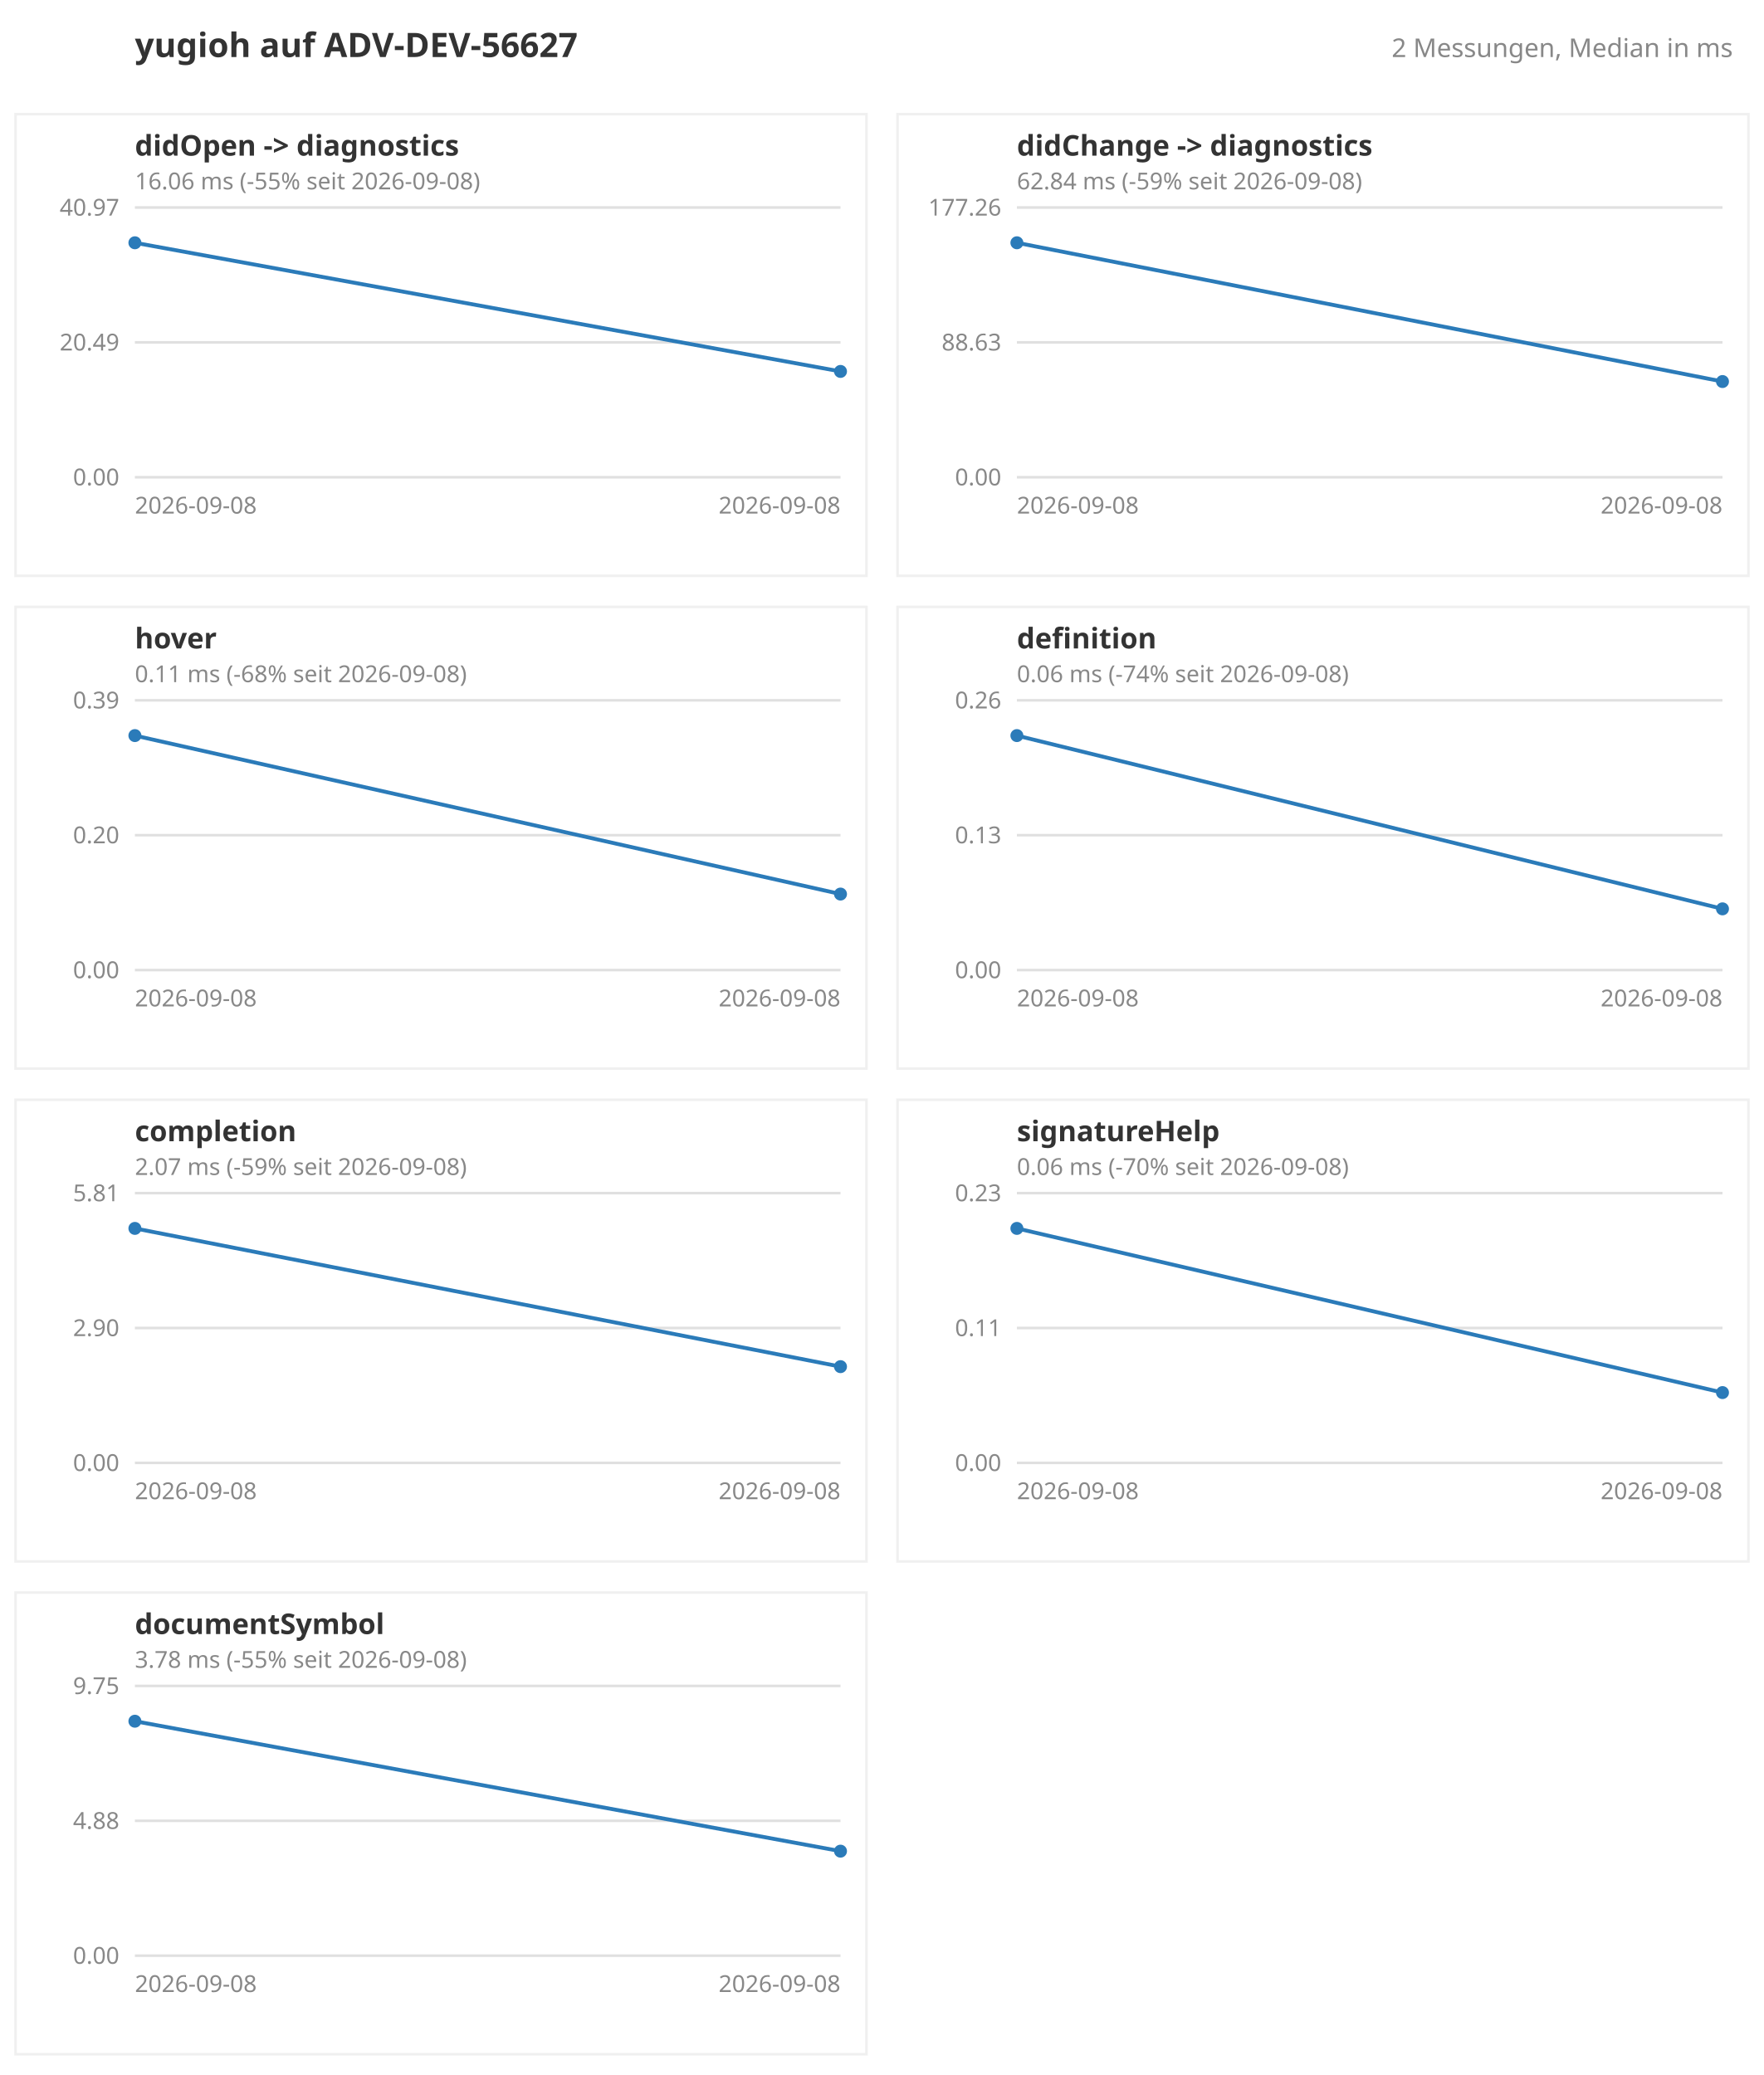
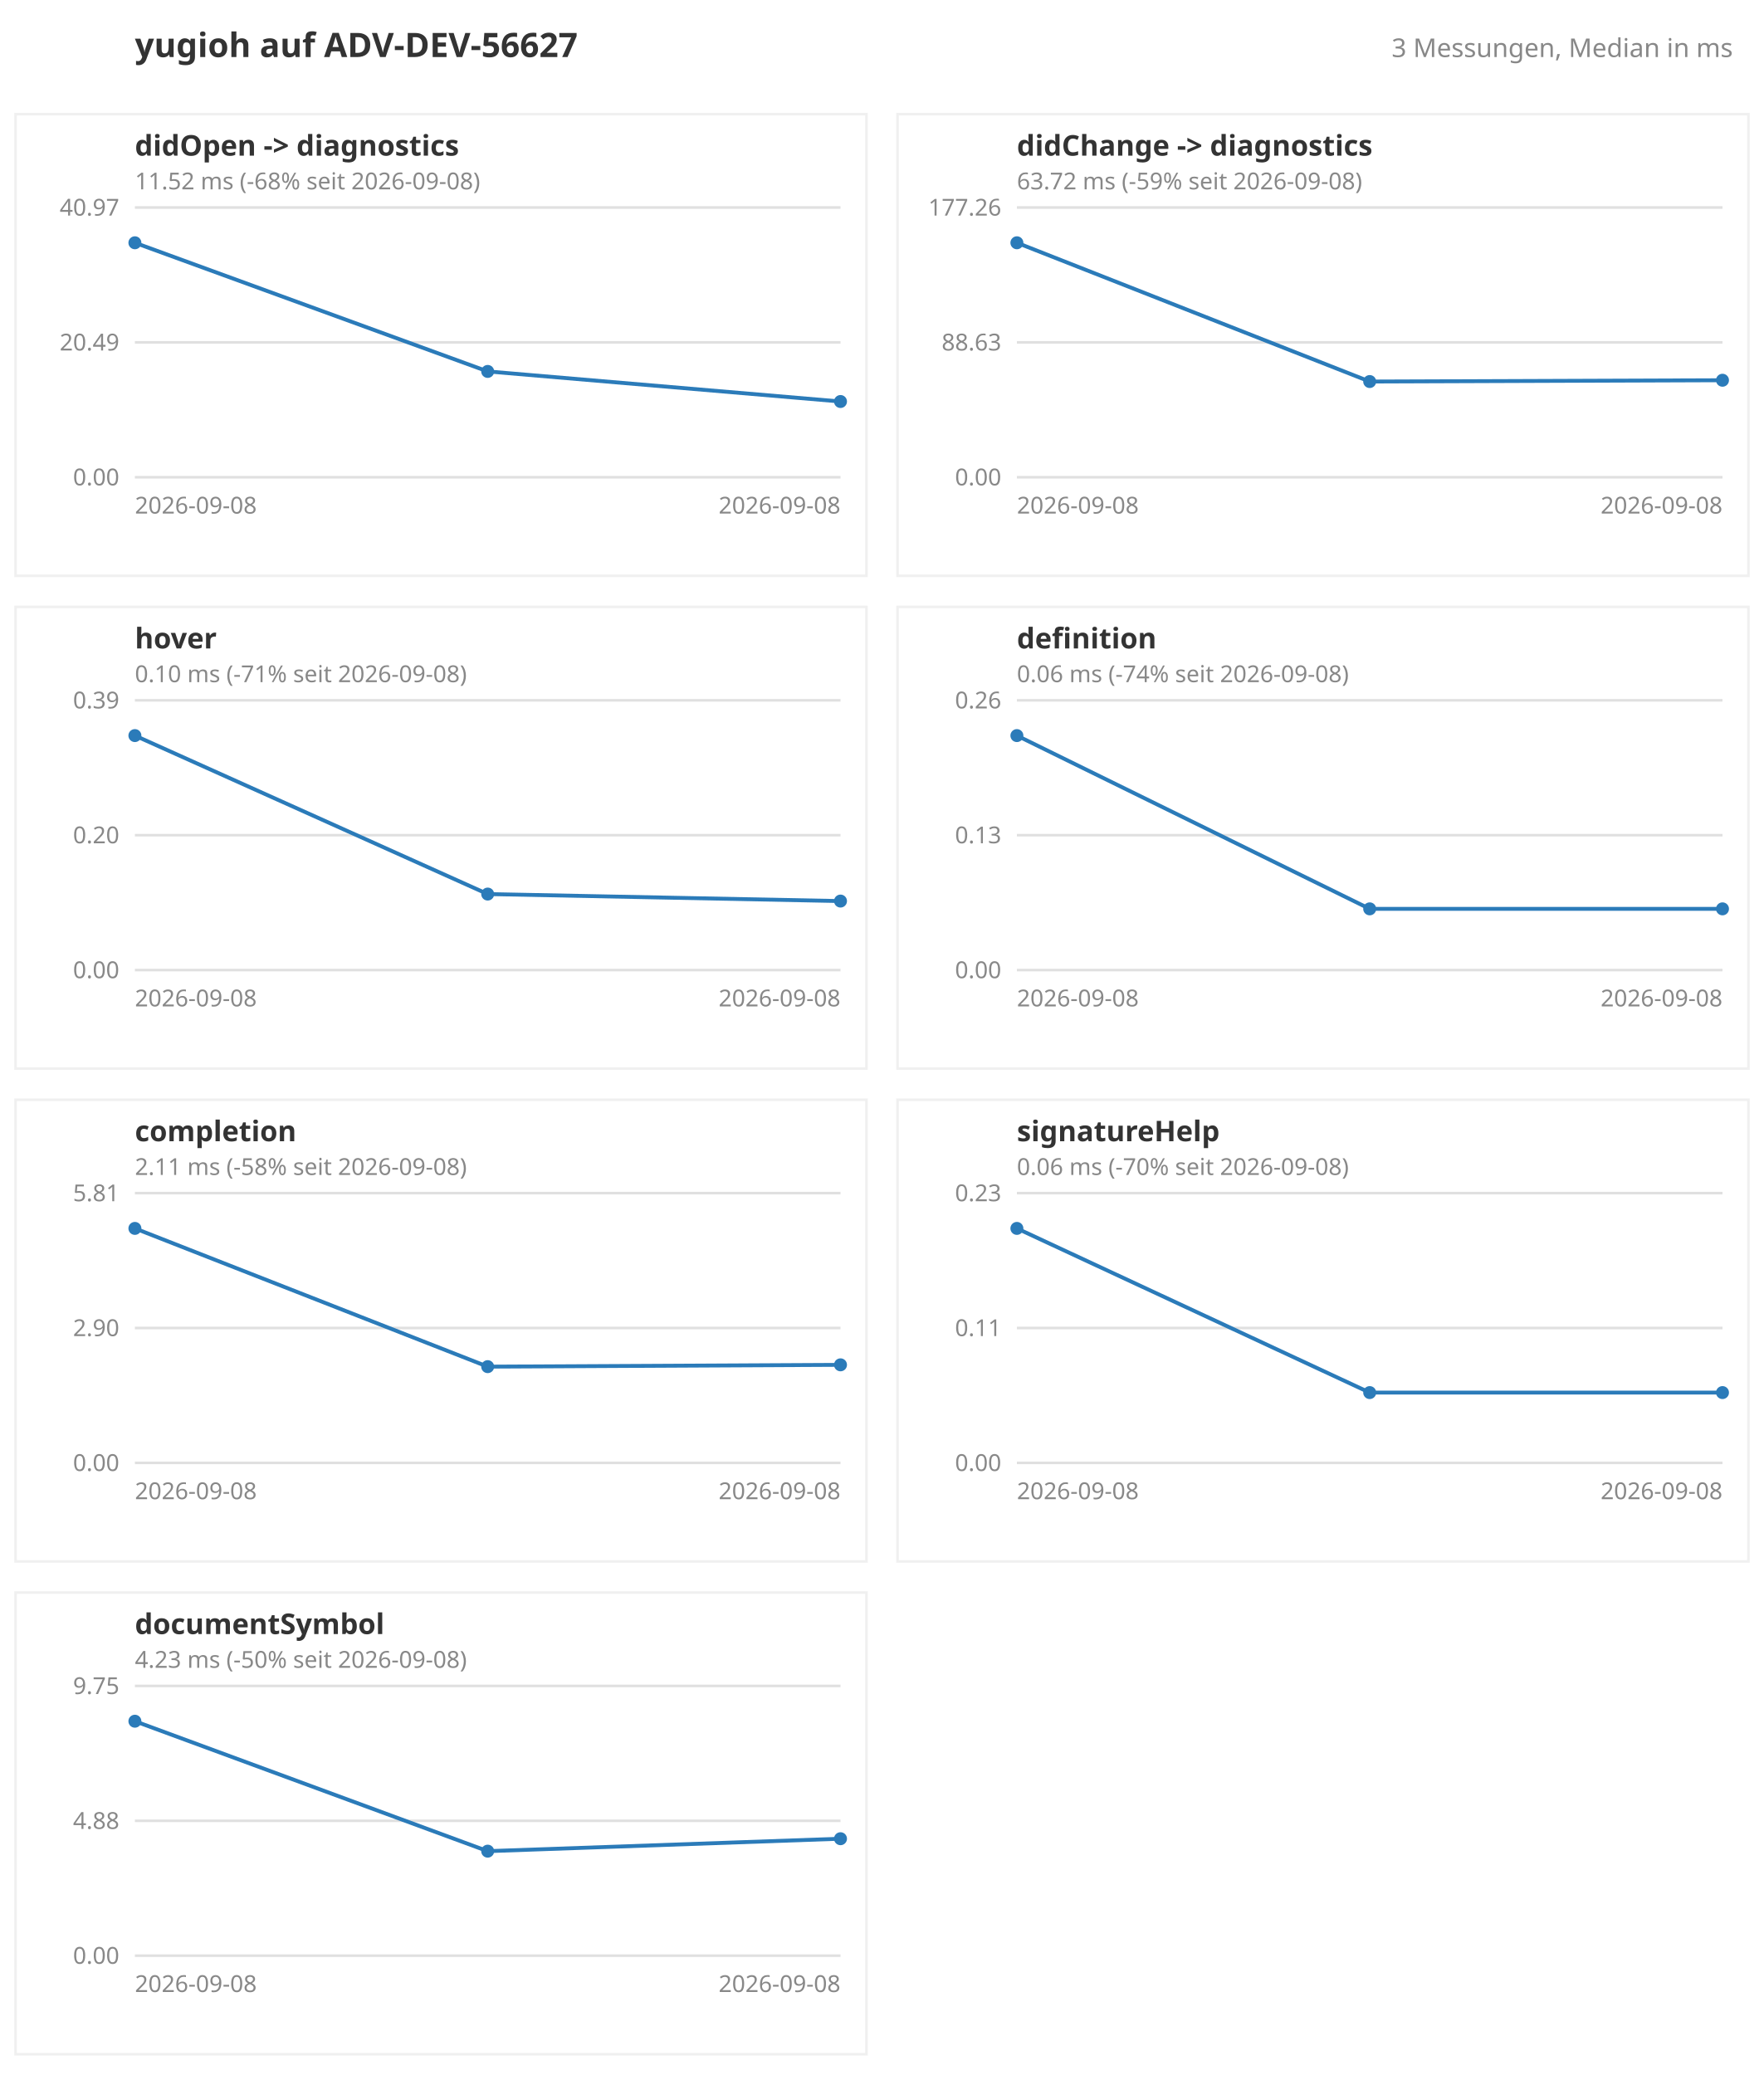
<svg xmlns="http://www.w3.org/2000/svg" width="680" height="800" font-family="sans-serif">
  <rect width="680" height="800" fill="#fff" />
  <text x="52" y="22" font-size="13" font-weight="bold" fill="#333">yugioh auf ADV-DEV-56627</text>
-   <text x="668" y="22" text-anchor="end" font-size="10" fill="#888">2 Messungen, Median in ms</text>
+   <text x="668" y="22" text-anchor="end" font-size="10" fill="#888">3 Messungen, Median in ms</text>
  <g transform="translate(0 40)">
    <rect x="6" y="4" width="328" height="178" fill="none" stroke="#f0f0f0" />
    <text x="52" y="20" font-size="11" font-weight="bold" fill="#333">didOpen -&gt; diagnostics</text>
-     <text x="52" y="33" font-size="9" fill="#888">16.06 ms (-55% seit 2026-09-08)</text>
+     <text x="52" y="33" font-size="9" fill="#888">11.52 ms (-68% seit 2026-09-08)</text>
    <line x1="52" y1="144.0" x2="324" y2="144.0" stroke="#e0e0e0" />
    <text x="46" y="144.0" text-anchor="end" dominant-baseline="middle" font-size="9" fill="#888">0.00</text>
    <line x1="52" y1="92.0" x2="324" y2="92.0" stroke="#e0e0e0" />
    <text x="46" y="92.0" text-anchor="end" dominant-baseline="middle" font-size="9" fill="#888">20.49</text>
    <line x1="52" y1="40.0" x2="324" y2="40.0" stroke="#e0e0e0" />
    <text x="46" y="40.0" text-anchor="end" dominant-baseline="middle" font-size="9" fill="#888">40.97</text>
    <text x="52" y="158" font-size="9" fill="#888">2026-09-08</text>
    <text x="324" y="158" text-anchor="end" font-size="9" fill="#888">2026-09-08</text>
-     <polyline fill="none" stroke="#2b7bb9" stroke-width="1.5" points="52.0,53.6 324.0,103.2" />
+     <polyline fill="none" stroke="#2b7bb9" stroke-width="1.5" points="52.0,53.6 188.0,103.2 324.0,114.8" />
    <circle cx="52.0" cy="53.6" r="2.5" fill="#2b7bb9" />
-     <circle cx="324.0" cy="103.2" r="2.5" fill="#2b7bb9" />
+     <circle cx="188.0" cy="103.2" r="2.5" fill="#2b7bb9" />
+     <circle cx="324.0" cy="114.8" r="2.5" fill="#2b7bb9" />
  </g>
  <g transform="translate(340 40)">
    <rect x="6" y="4" width="328" height="178" fill="none" stroke="#f0f0f0" />
    <text x="52" y="20" font-size="11" font-weight="bold" fill="#333">didChange -&gt; diagnostics</text>
-     <text x="52" y="33" font-size="9" fill="#888">62.84 ms (-59% seit 2026-09-08)</text>
+     <text x="52" y="33" font-size="9" fill="#888">63.72 ms (-59% seit 2026-09-08)</text>
    <line x1="52" y1="144.0" x2="324" y2="144.0" stroke="#e0e0e0" />
    <text x="46" y="144.0" text-anchor="end" dominant-baseline="middle" font-size="9" fill="#888">0.00</text>
    <line x1="52" y1="92.0" x2="324" y2="92.0" stroke="#e0e0e0" />
    <text x="46" y="92.0" text-anchor="end" dominant-baseline="middle" font-size="9" fill="#888">88.63</text>
    <line x1="52" y1="40.0" x2="324" y2="40.0" stroke="#e0e0e0" />
    <text x="46" y="40.0" text-anchor="end" dominant-baseline="middle" font-size="9" fill="#888">177.26</text>
    <text x="52" y="158" font-size="9" fill="#888">2026-09-08</text>
    <text x="324" y="158" text-anchor="end" font-size="9" fill="#888">2026-09-08</text>
-     <polyline fill="none" stroke="#2b7bb9" stroke-width="1.5" points="52.0,53.6 324.0,107.1" />
+     <polyline fill="none" stroke="#2b7bb9" stroke-width="1.5" points="52.0,53.6 188.0,107.1 324.0,106.6" />
    <circle cx="52.0" cy="53.6" r="2.5" fill="#2b7bb9" />
-     <circle cx="324.0" cy="107.1" r="2.5" fill="#2b7bb9" />
+     <circle cx="188.0" cy="107.1" r="2.5" fill="#2b7bb9" />
+     <circle cx="324.0" cy="106.6" r="2.5" fill="#2b7bb9" />
  </g>
  <g transform="translate(0 230)">
    <rect x="6" y="4" width="328" height="178" fill="none" stroke="#f0f0f0" />
    <text x="52" y="20" font-size="11" font-weight="bold" fill="#333">hover</text>
-     <text x="52" y="33" font-size="9" fill="#888">0.11 ms (-68% seit 2026-09-08)</text>
+     <text x="52" y="33" font-size="9" fill="#888">0.10 ms (-71% seit 2026-09-08)</text>
    <line x1="52" y1="144.0" x2="324" y2="144.0" stroke="#e0e0e0" />
    <text x="46" y="144.0" text-anchor="end" dominant-baseline="middle" font-size="9" fill="#888">0.00</text>
    <line x1="52" y1="92.0" x2="324" y2="92.0" stroke="#e0e0e0" />
    <text x="46" y="92.0" text-anchor="end" dominant-baseline="middle" font-size="9" fill="#888">0.20</text>
    <line x1="52" y1="40.0" x2="324" y2="40.0" stroke="#e0e0e0" />
    <text x="46" y="40.0" text-anchor="end" dominant-baseline="middle" font-size="9" fill="#888">0.39</text>
    <text x="52" y="158" font-size="9" fill="#888">2026-09-08</text>
    <text x="324" y="158" text-anchor="end" font-size="9" fill="#888">2026-09-08</text>
-     <polyline fill="none" stroke="#2b7bb9" stroke-width="1.5" points="52.0,53.6 324.0,114.7" />
+     <polyline fill="none" stroke="#2b7bb9" stroke-width="1.5" points="52.0,53.6 188.0,114.7 324.0,117.4" />
    <circle cx="52.0" cy="53.6" r="2.5" fill="#2b7bb9" />
-     <circle cx="324.0" cy="114.7" r="2.5" fill="#2b7bb9" />
+     <circle cx="188.0" cy="114.7" r="2.5" fill="#2b7bb9" />
+     <circle cx="324.0" cy="117.4" r="2.5" fill="#2b7bb9" />
  </g>
  <g transform="translate(340 230)">
    <rect x="6" y="4" width="328" height="178" fill="none" stroke="#f0f0f0" />
    <text x="52" y="20" font-size="11" font-weight="bold" fill="#333">definition</text>
    <text x="52" y="33" font-size="9" fill="#888">0.06 ms (-74% seit 2026-09-08)</text>
    <line x1="52" y1="144.0" x2="324" y2="144.0" stroke="#e0e0e0" />
    <text x="46" y="144.0" text-anchor="end" dominant-baseline="middle" font-size="9" fill="#888">0.00</text>
    <line x1="52" y1="92.0" x2="324" y2="92.0" stroke="#e0e0e0" />
    <text x="46" y="92.0" text-anchor="end" dominant-baseline="middle" font-size="9" fill="#888">0.13</text>
    <line x1="52" y1="40.0" x2="324" y2="40.0" stroke="#e0e0e0" />
    <text x="46" y="40.0" text-anchor="end" dominant-baseline="middle" font-size="9" fill="#888">0.26</text>
    <text x="52" y="158" font-size="9" fill="#888">2026-09-08</text>
    <text x="324" y="158" text-anchor="end" font-size="9" fill="#888">2026-09-08</text>
-     <polyline fill="none" stroke="#2b7bb9" stroke-width="1.5" points="52.0,53.6 324.0,120.4" />
+     <polyline fill="none" stroke="#2b7bb9" stroke-width="1.5" points="52.0,53.6 188.0,120.4 324.0,120.4" />
    <circle cx="52.0" cy="53.6" r="2.5" fill="#2b7bb9" />
+     <circle cx="188.0" cy="120.4" r="2.5" fill="#2b7bb9" />
    <circle cx="324.0" cy="120.4" r="2.5" fill="#2b7bb9" />
  </g>
  <g transform="translate(0 420)">
    <rect x="6" y="4" width="328" height="178" fill="none" stroke="#f0f0f0" />
    <text x="52" y="20" font-size="11" font-weight="bold" fill="#333">completion</text>
-     <text x="52" y="33" font-size="9" fill="#888">2.07 ms (-59% seit 2026-09-08)</text>
+     <text x="52" y="33" font-size="9" fill="#888">2.11 ms (-58% seit 2026-09-08)</text>
    <line x1="52" y1="144.0" x2="324" y2="144.0" stroke="#e0e0e0" />
    <text x="46" y="144.0" text-anchor="end" dominant-baseline="middle" font-size="9" fill="#888">0.00</text>
    <line x1="52" y1="92.0" x2="324" y2="92.0" stroke="#e0e0e0" />
    <text x="46" y="92.0" text-anchor="end" dominant-baseline="middle" font-size="9" fill="#888">2.90</text>
    <line x1="52" y1="40.0" x2="324" y2="40.0" stroke="#e0e0e0" />
    <text x="46" y="40.0" text-anchor="end" dominant-baseline="middle" font-size="9" fill="#888">5.81</text>
    <text x="52" y="158" font-size="9" fill="#888">2026-09-08</text>
    <text x="324" y="158" text-anchor="end" font-size="9" fill="#888">2026-09-08</text>
-     <polyline fill="none" stroke="#2b7bb9" stroke-width="1.5" points="52.0,53.6 324.0,106.9" />
+     <polyline fill="none" stroke="#2b7bb9" stroke-width="1.5" points="52.0,53.6 188.0,106.9 324.0,106.2" />
    <circle cx="52.0" cy="53.6" r="2.5" fill="#2b7bb9" />
-     <circle cx="324.0" cy="106.9" r="2.5" fill="#2b7bb9" />
+     <circle cx="188.0" cy="106.9" r="2.5" fill="#2b7bb9" />
+     <circle cx="324.0" cy="106.2" r="2.5" fill="#2b7bb9" />
  </g>
  <g transform="translate(340 420)">
    <rect x="6" y="4" width="328" height="178" fill="none" stroke="#f0f0f0" />
    <text x="52" y="20" font-size="11" font-weight="bold" fill="#333">signatureHelp</text>
    <text x="52" y="33" font-size="9" fill="#888">0.06 ms (-70% seit 2026-09-08)</text>
    <line x1="52" y1="144.0" x2="324" y2="144.0" stroke="#e0e0e0" />
    <text x="46" y="144.0" text-anchor="end" dominant-baseline="middle" font-size="9" fill="#888">0.00</text>
    <line x1="52" y1="92.0" x2="324" y2="92.0" stroke="#e0e0e0" />
    <text x="46" y="92.0" text-anchor="end" dominant-baseline="middle" font-size="9" fill="#888">0.11</text>
    <line x1="52" y1="40.0" x2="324" y2="40.0" stroke="#e0e0e0" />
    <text x="46" y="40.0" text-anchor="end" dominant-baseline="middle" font-size="9" fill="#888">0.23</text>
    <text x="52" y="158" font-size="9" fill="#888">2026-09-08</text>
    <text x="324" y="158" text-anchor="end" font-size="9" fill="#888">2026-09-08</text>
-     <polyline fill="none" stroke="#2b7bb9" stroke-width="1.5" points="52.0,53.6 324.0,116.9" />
+     <polyline fill="none" stroke="#2b7bb9" stroke-width="1.5" points="52.0,53.6 188.0,116.9 324.0,116.9" />
    <circle cx="52.0" cy="53.6" r="2.5" fill="#2b7bb9" />
+     <circle cx="188.0" cy="116.9" r="2.5" fill="#2b7bb9" />
    <circle cx="324.0" cy="116.9" r="2.5" fill="#2b7bb9" />
  </g>
  <g transform="translate(0 610)">
    <rect x="6" y="4" width="328" height="178" fill="none" stroke="#f0f0f0" />
    <text x="52" y="20" font-size="11" font-weight="bold" fill="#333">documentSymbol</text>
-     <text x="52" y="33" font-size="9" fill="#888">3.78 ms (-55% seit 2026-09-08)</text>
+     <text x="52" y="33" font-size="9" fill="#888">4.23 ms (-50% seit 2026-09-08)</text>
    <line x1="52" y1="144.0" x2="324" y2="144.0" stroke="#e0e0e0" />
    <text x="46" y="144.0" text-anchor="end" dominant-baseline="middle" font-size="9" fill="#888">0.00</text>
    <line x1="52" y1="92.0" x2="324" y2="92.0" stroke="#e0e0e0" />
    <text x="46" y="92.0" text-anchor="end" dominant-baseline="middle" font-size="9" fill="#888">4.88</text>
    <line x1="52" y1="40.0" x2="324" y2="40.0" stroke="#e0e0e0" />
    <text x="46" y="40.0" text-anchor="end" dominant-baseline="middle" font-size="9" fill="#888">9.75</text>
    <text x="52" y="158" font-size="9" fill="#888">2026-09-08</text>
    <text x="324" y="158" text-anchor="end" font-size="9" fill="#888">2026-09-08</text>
-     <polyline fill="none" stroke="#2b7bb9" stroke-width="1.5" points="52.0,53.6 324.0,103.7" />
+     <polyline fill="none" stroke="#2b7bb9" stroke-width="1.5" points="52.0,53.6 188.0,103.7 324.0,98.9" />
    <circle cx="52.0" cy="53.6" r="2.5" fill="#2b7bb9" />
-     <circle cx="324.0" cy="103.7" r="2.5" fill="#2b7bb9" />
+     <circle cx="188.0" cy="103.7" r="2.5" fill="#2b7bb9" />
+     <circle cx="324.0" cy="98.9" r="2.5" fill="#2b7bb9" />
  </g>
</svg>
